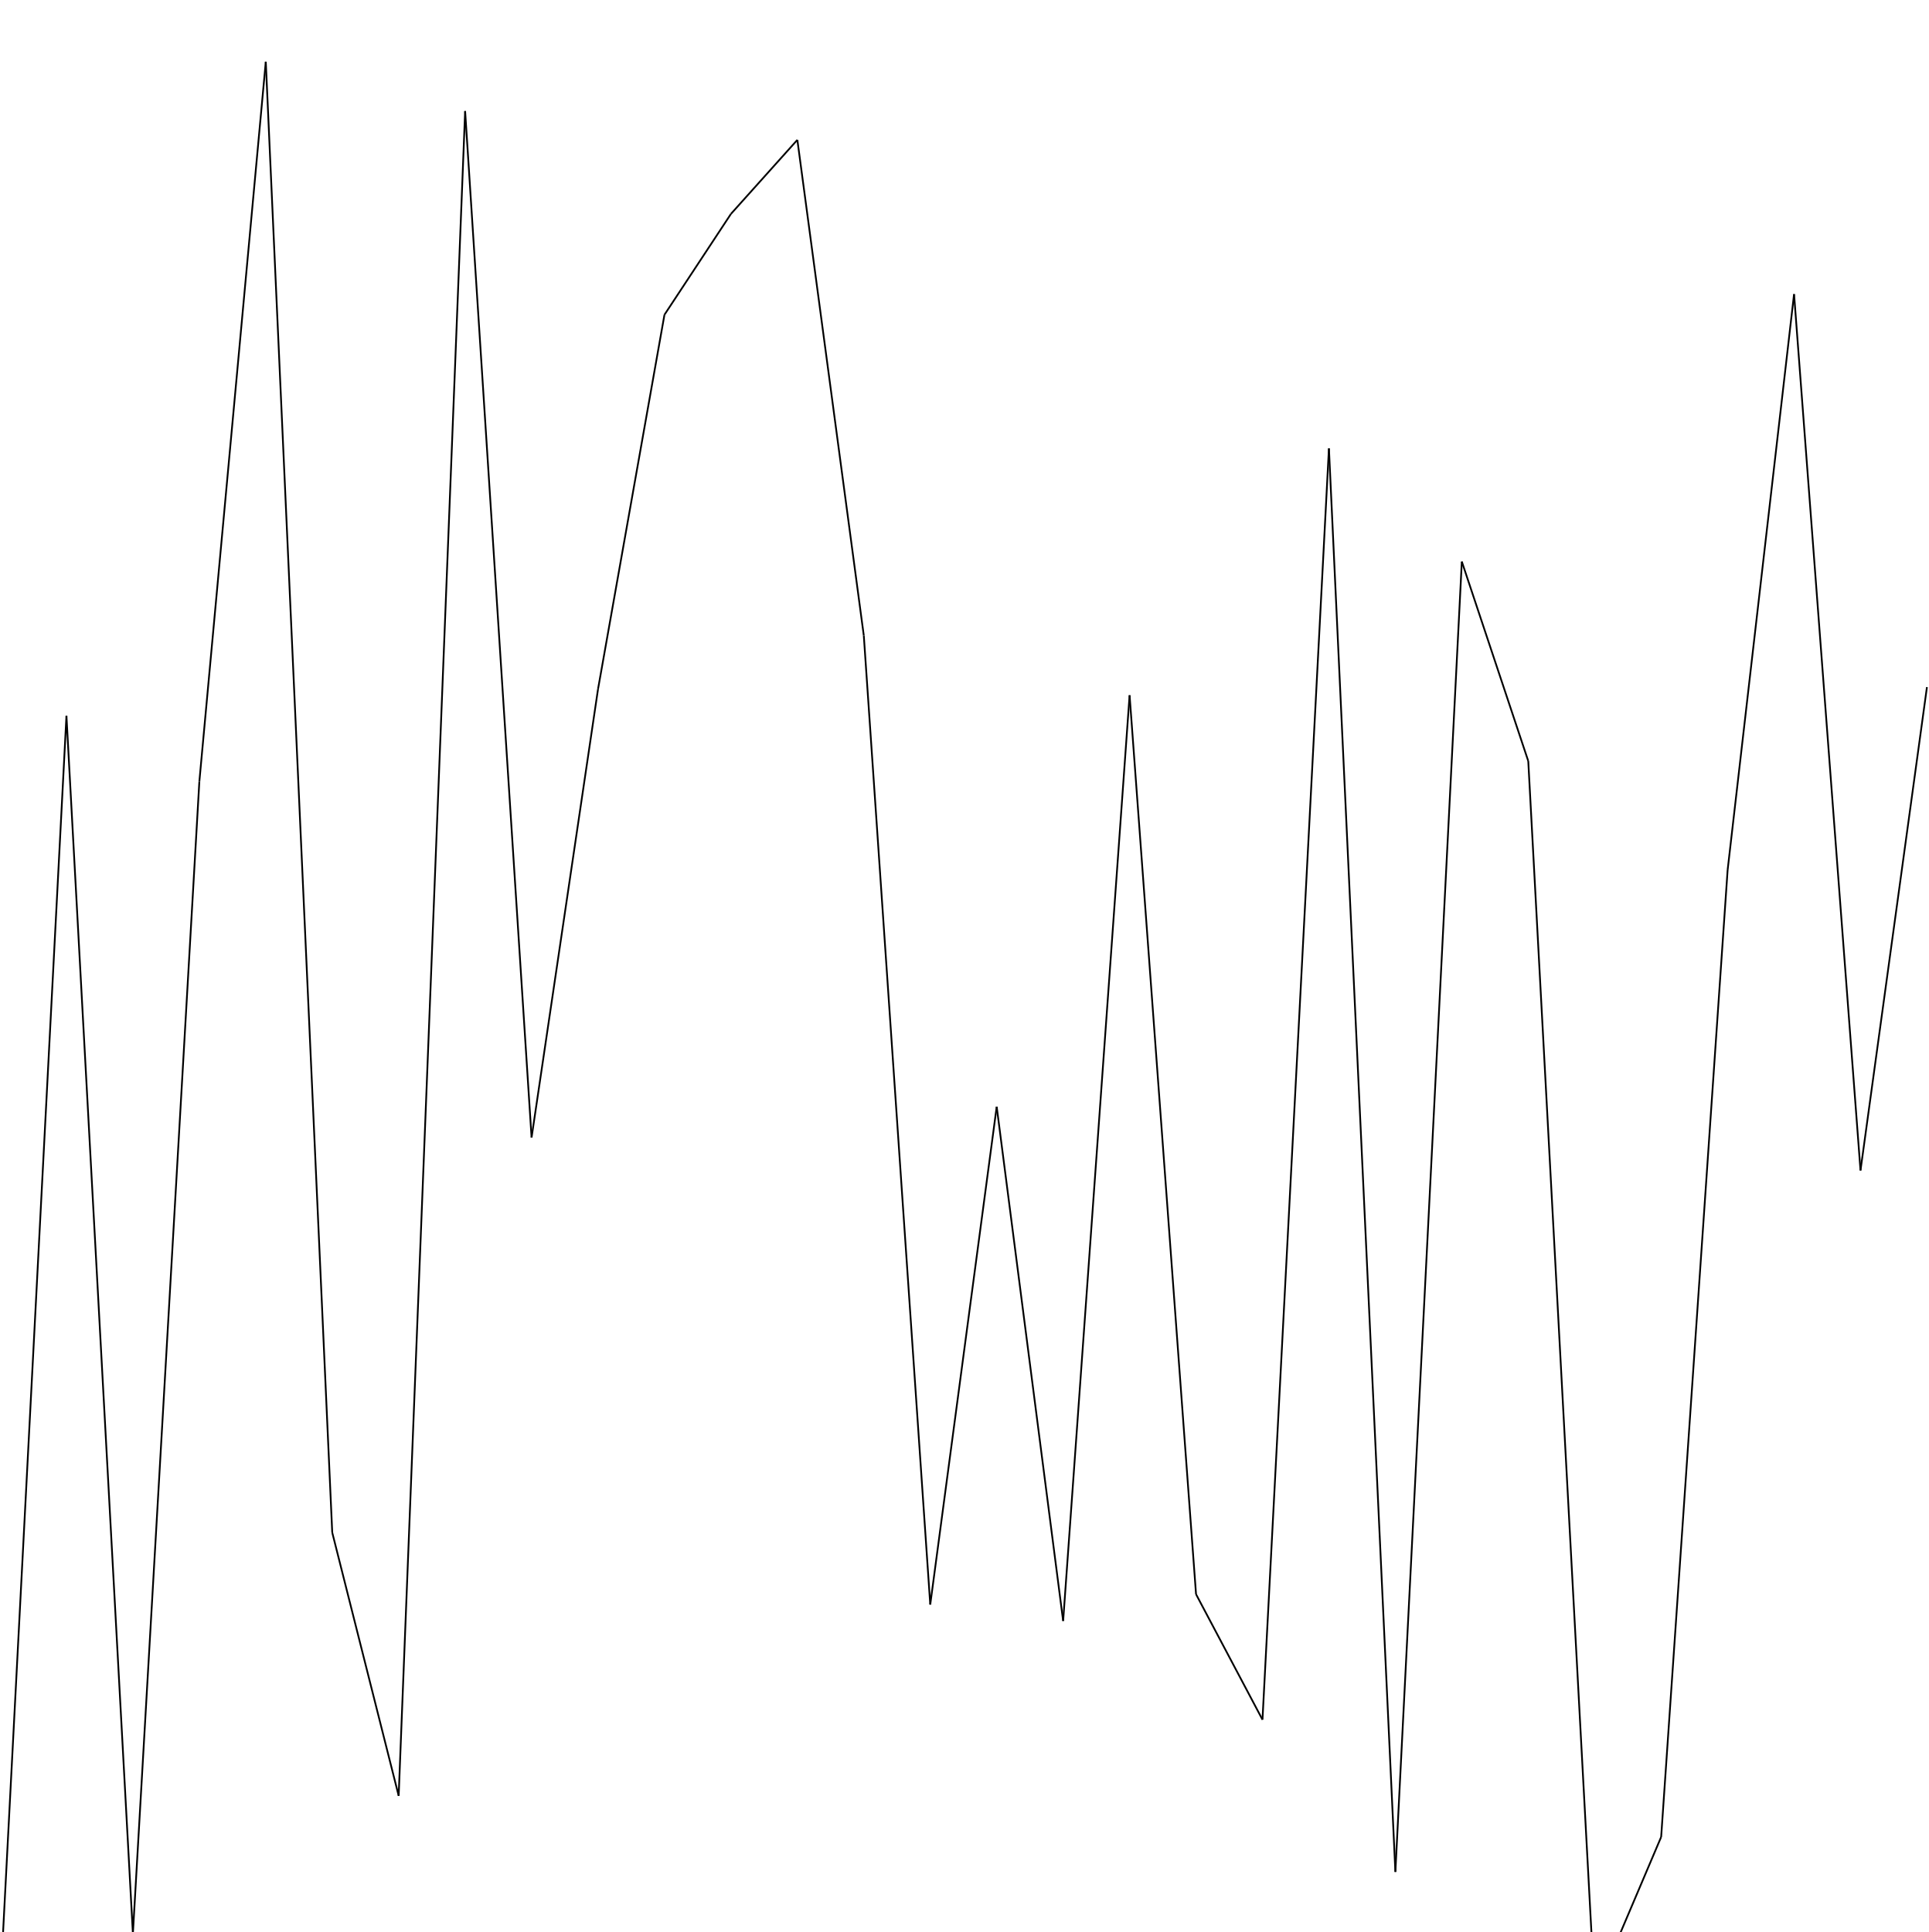
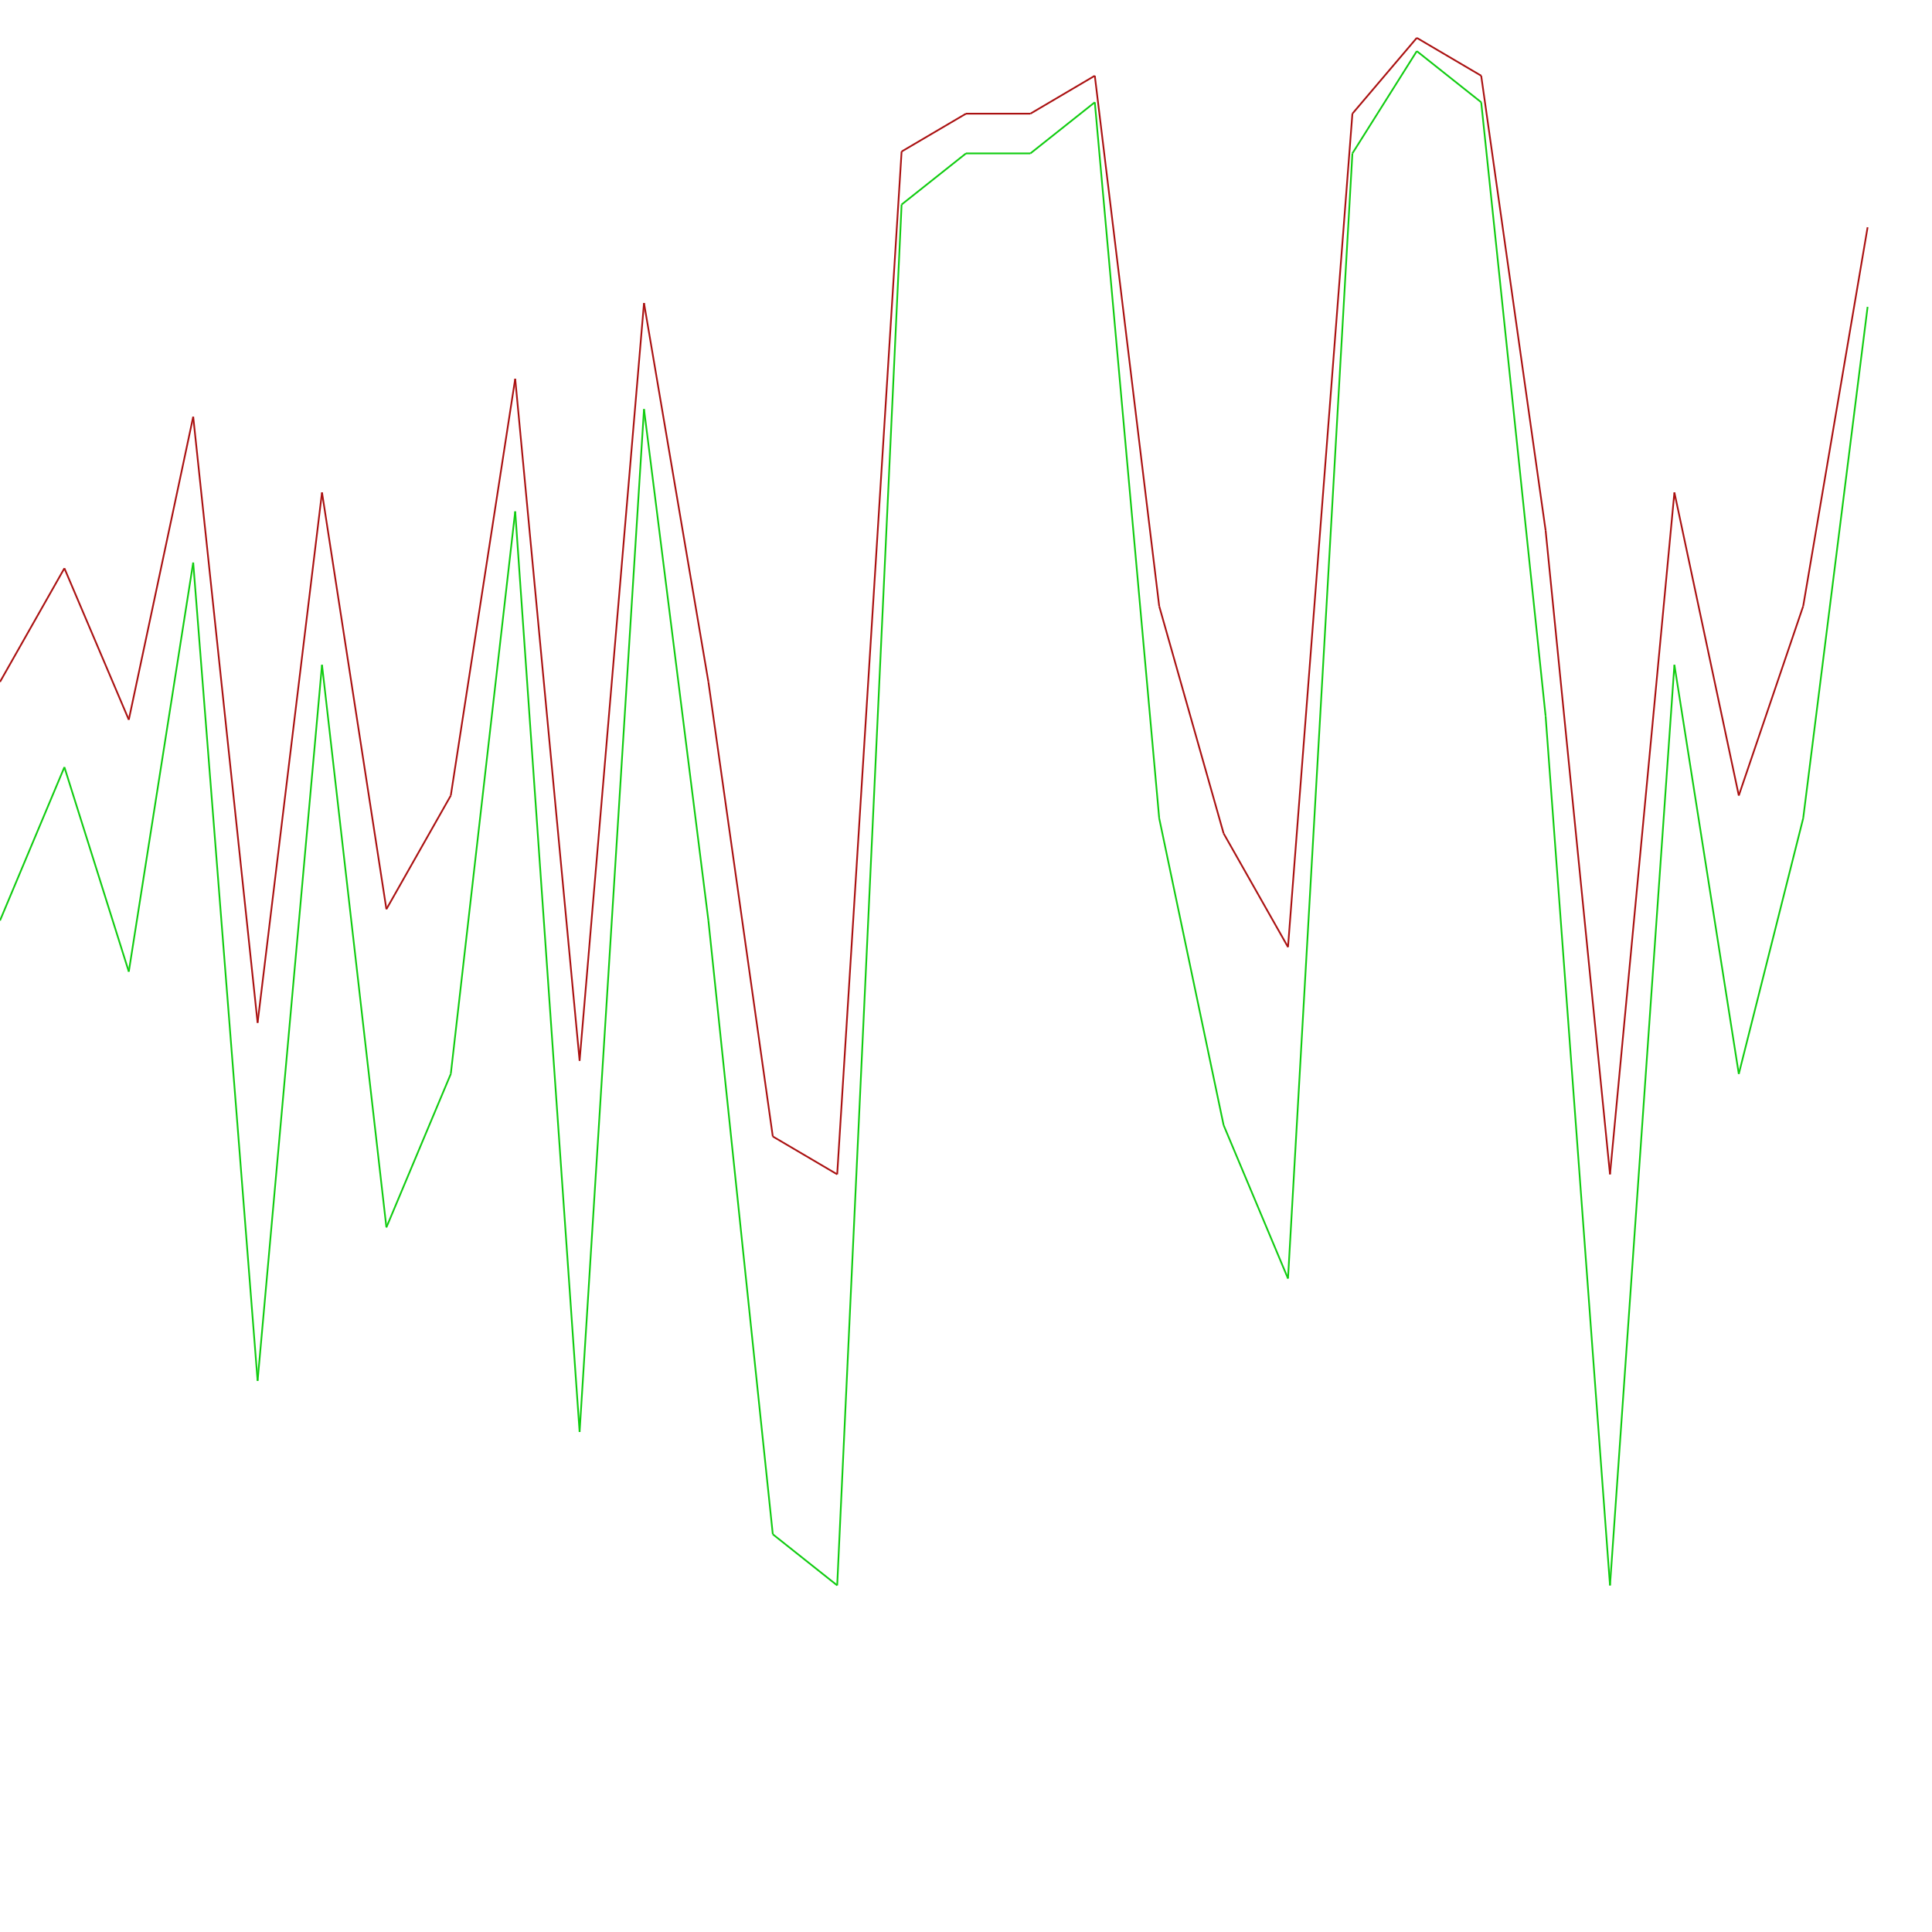
- <svg xmlns="http://www.w3.org/2000/svg" baseProfile="full" height="100%" version="1.1" width="100%">
+ <svg xmlns="http://www.w3.org/2000/svg" baseProfile="full" height="30cm" version="1.1" width="30cm">
  <defs />
-   <g id="lines" stroke="black">
-     <line x1="0cm" x2="1cm" y1="29.969cm" y2="10.774cm" />
-     <line x1="1cm" x2="2cm" y1="10.774cm" y2="29.102cm" />
-     <line x1="2cm" x2="3cm" y1="29.102cm" y2="11.765cm" />
-     <line x1="3cm" x2="4cm" y1="11.765cm" y2="0.929cm" />
-     <line x1="4cm" x2="5cm" y1="0.929cm" y2="23.065cm" />
-     <line x1="5cm" x2="6cm" y1="23.065cm" y2="27.028cm" />
-     <line x1="6cm" x2="7cm" y1="27.028cm" y2="1.672cm" />
-     <line x1="7cm" x2="8cm" y1="1.672cm" y2="17.121cm" />
-     <line x1="8cm" x2="9cm" y1="17.121cm" y2="10.372cm" />
-     <line x1="9cm" x2="10cm" y1="10.372cm" y2="4.737cm" />
-     <line x1="10cm" x2="11cm" y1="4.737cm" y2="3.22cm" />
-     <line x1="11cm" x2="12cm" y1="3.22cm" y2="2.105cm" />
-     <line x1="12cm" x2="13cm" y1="2.105cm" y2="9.567cm" />
-     <line x1="13cm" x2="14cm" y1="9.567cm" y2="24.149cm" />
-     <line x1="14cm" x2="15cm" y1="24.149cm" y2="16.656cm" />
-     <line x1="15cm" x2="16cm" y1="16.656cm" y2="24.396cm" />
-     <line x1="16cm" x2="17cm" y1="24.396cm" y2="10.464cm" />
-     <line x1="17cm" x2="18cm" y1="10.464cm" y2="23.994cm" />
-     <line x1="18cm" x2="19cm" y1="23.994cm" y2="25.882cm" />
-     <line x1="19cm" x2="20cm" y1="25.882cm" y2="6.749cm" />
-     <line x1="20cm" x2="21cm" y1="6.749cm" y2="28.173cm" />
-     <line x1="21cm" x2="22cm" y1="28.173cm" y2="8.452cm" />
-     <line x1="22cm" x2="23cm" y1="8.452cm" y2="11.455cm" />
-     <line x1="23cm" x2="24cm" y1="11.455cm" y2="30.0cm" />
-     <line x1="24cm" x2="25cm" y1="30.0cm" y2="27.647cm" />
-     <line x1="25cm" x2="26cm" y1="27.647cm" y2="13.096cm" />
-     <line x1="26cm" x2="27cm" y1="13.096cm" y2="4.427cm" />
-     <line x1="27cm" x2="28cm" y1="4.427cm" y2="17.616cm" />
-     <line x1="28cm" x2="29cm" y1="17.616cm" y2="10.341cm" />
+   <g id="lines" stroke="#aa1111">
+     <line x1="0cm" x2="1cm" y1="10.588cm" y2="8.824cm" />
+     <line x1="1cm" x2="2cm" y1="8.824cm" y2="11.176cm" />
+     <line x1="2cm" x2="3cm" y1="11.176cm" y2="6.471cm" />
+     <line x1="3cm" x2="4cm" y1="6.471cm" y2="15.882cm" />
+     <line x1="4cm" x2="5cm" y1="15.882cm" y2="7.647cm" />
+     <line x1="5cm" x2="6cm" y1="7.647cm" y2="14.118cm" />
+     <line x1="6cm" x2="7cm" y1="14.118cm" y2="12.353cm" />
+     <line x1="7cm" x2="8cm" y1="12.353cm" y2="5.882cm" />
+     <line x1="8cm" x2="9cm" y1="5.882cm" y2="16.471cm" />
+     <line x1="9cm" x2="10cm" y1="16.471cm" y2="4.706cm" />
+     <line x1="10cm" x2="11cm" y1="4.706cm" y2="10.588cm" />
+     <line x1="11cm" x2="12cm" y1="10.588cm" y2="17.647cm" />
+     <line x1="12cm" x2="13cm" y1="17.647cm" y2="18.235cm" />
+     <line x1="13cm" x2="14cm" y1="18.235cm" y2="2.353cm" />
+     <line x1="14cm" x2="15cm" y1="2.353cm" y2="1.765cm" />
+     <line x1="15cm" x2="16cm" y1="1.765cm" y2="1.765cm" />
+     <line x1="16cm" x2="17cm" y1="1.765cm" y2="1.176cm" />
+     <line x1="17cm" x2="18cm" y1="1.176cm" y2="9.412cm" />
+     <line x1="18cm" x2="19cm" y1="9.412cm" y2="12.941cm" />
+     <line x1="19cm" x2="20cm" y1="12.941cm" y2="14.706cm" />
+     <line x1="20cm" x2="21cm" y1="14.706cm" y2="1.765cm" />
+     <line x1="21cm" x2="22cm" y1="1.765cm" y2="0.588cm" />
+     <line x1="22cm" x2="23cm" y1="0.588cm" y2="1.176cm" />
+     <line x1="23cm" x2="24cm" y1="1.176cm" y2="8.235cm" />
+     <line x1="24cm" x2="25cm" y1="8.235cm" y2="18.235cm" />
+     <line x1="25cm" x2="26cm" y1="18.235cm" y2="7.647cm" />
+     <line x1="26cm" x2="27cm" y1="7.647cm" y2="12.353cm" />
+     <line x1="27cm" x2="28cm" y1="12.353cm" y2="9.412cm" />
+     <line x1="28cm" x2="29cm" y1="9.412cm" y2="3.529cm" />
+   </g>
+   <g id="lines" stroke="#11cc11">
+     <line x1="0cm" x2="1cm" y1="14.294cm" y2="11.912cm" />
+     <line x1="1cm" x2="2cm" y1="11.912cm" y2="15.088cm" />
+     <line x1="2cm" x2="3cm" y1="15.088cm" y2="8.735cm" />
+     <line x1="3cm" x2="4cm" y1="8.735cm" y2="21.441cm" />
+     <line x1="4cm" x2="5cm" y1="21.441cm" y2="10.324cm" />
+     <line x1="5cm" x2="6cm" y1="10.324cm" y2="19.059cm" />
+     <line x1="6cm" x2="7cm" y1="19.059cm" y2="16.676cm" />
+     <line x1="7cm" x2="8cm" y1="16.676cm" y2="7.941cm" />
+     <line x1="8cm" x2="9cm" y1="7.941cm" y2="22.235cm" />
+     <line x1="9cm" x2="10cm" y1="22.235cm" y2="6.353cm" />
+     <line x1="10cm" x2="11cm" y1="6.353cm" y2="14.294cm" />
+     <line x1="11cm" x2="12cm" y1="14.294cm" y2="23.824cm" />
+     <line x1="12cm" x2="13cm" y1="23.824cm" y2="24.618cm" />
+     <line x1="13cm" x2="14cm" y1="24.618cm" y2="3.176cm" />
+     <line x1="14cm" x2="15cm" y1="3.176cm" y2="2.382cm" />
+     <line x1="15cm" x2="16cm" y1="2.382cm" y2="2.382cm" />
+     <line x1="16cm" x2="17cm" y1="2.382cm" y2="1.588cm" />
+     <line x1="17cm" x2="18cm" y1="1.588cm" y2="12.706cm" />
+     <line x1="18cm" x2="19cm" y1="12.706cm" y2="17.471cm" />
+     <line x1="19cm" x2="20cm" y1="17.471cm" y2="19.853cm" />
+     <line x1="20cm" x2="21cm" y1="19.853cm" y2="2.382cm" />
+     <line x1="21cm" x2="22cm" y1="2.382cm" y2="0.794cm" />
+     <line x1="22cm" x2="23cm" y1="0.794cm" y2="1.588cm" />
+     <line x1="23cm" x2="24cm" y1="1.588cm" y2="11.118cm" />
+     <line x1="24cm" x2="25cm" y1="11.118cm" y2="24.618cm" />
+     <line x1="25cm" x2="26cm" y1="24.618cm" y2="10.324cm" />
+     <line x1="26cm" x2="27cm" y1="10.324cm" y2="16.676cm" />
+     <line x1="27cm" x2="28cm" y1="16.676cm" y2="12.706cm" />
+     <line x1="28cm" x2="29cm" y1="12.706cm" y2="4.765cm" />
  </g>
</svg>
